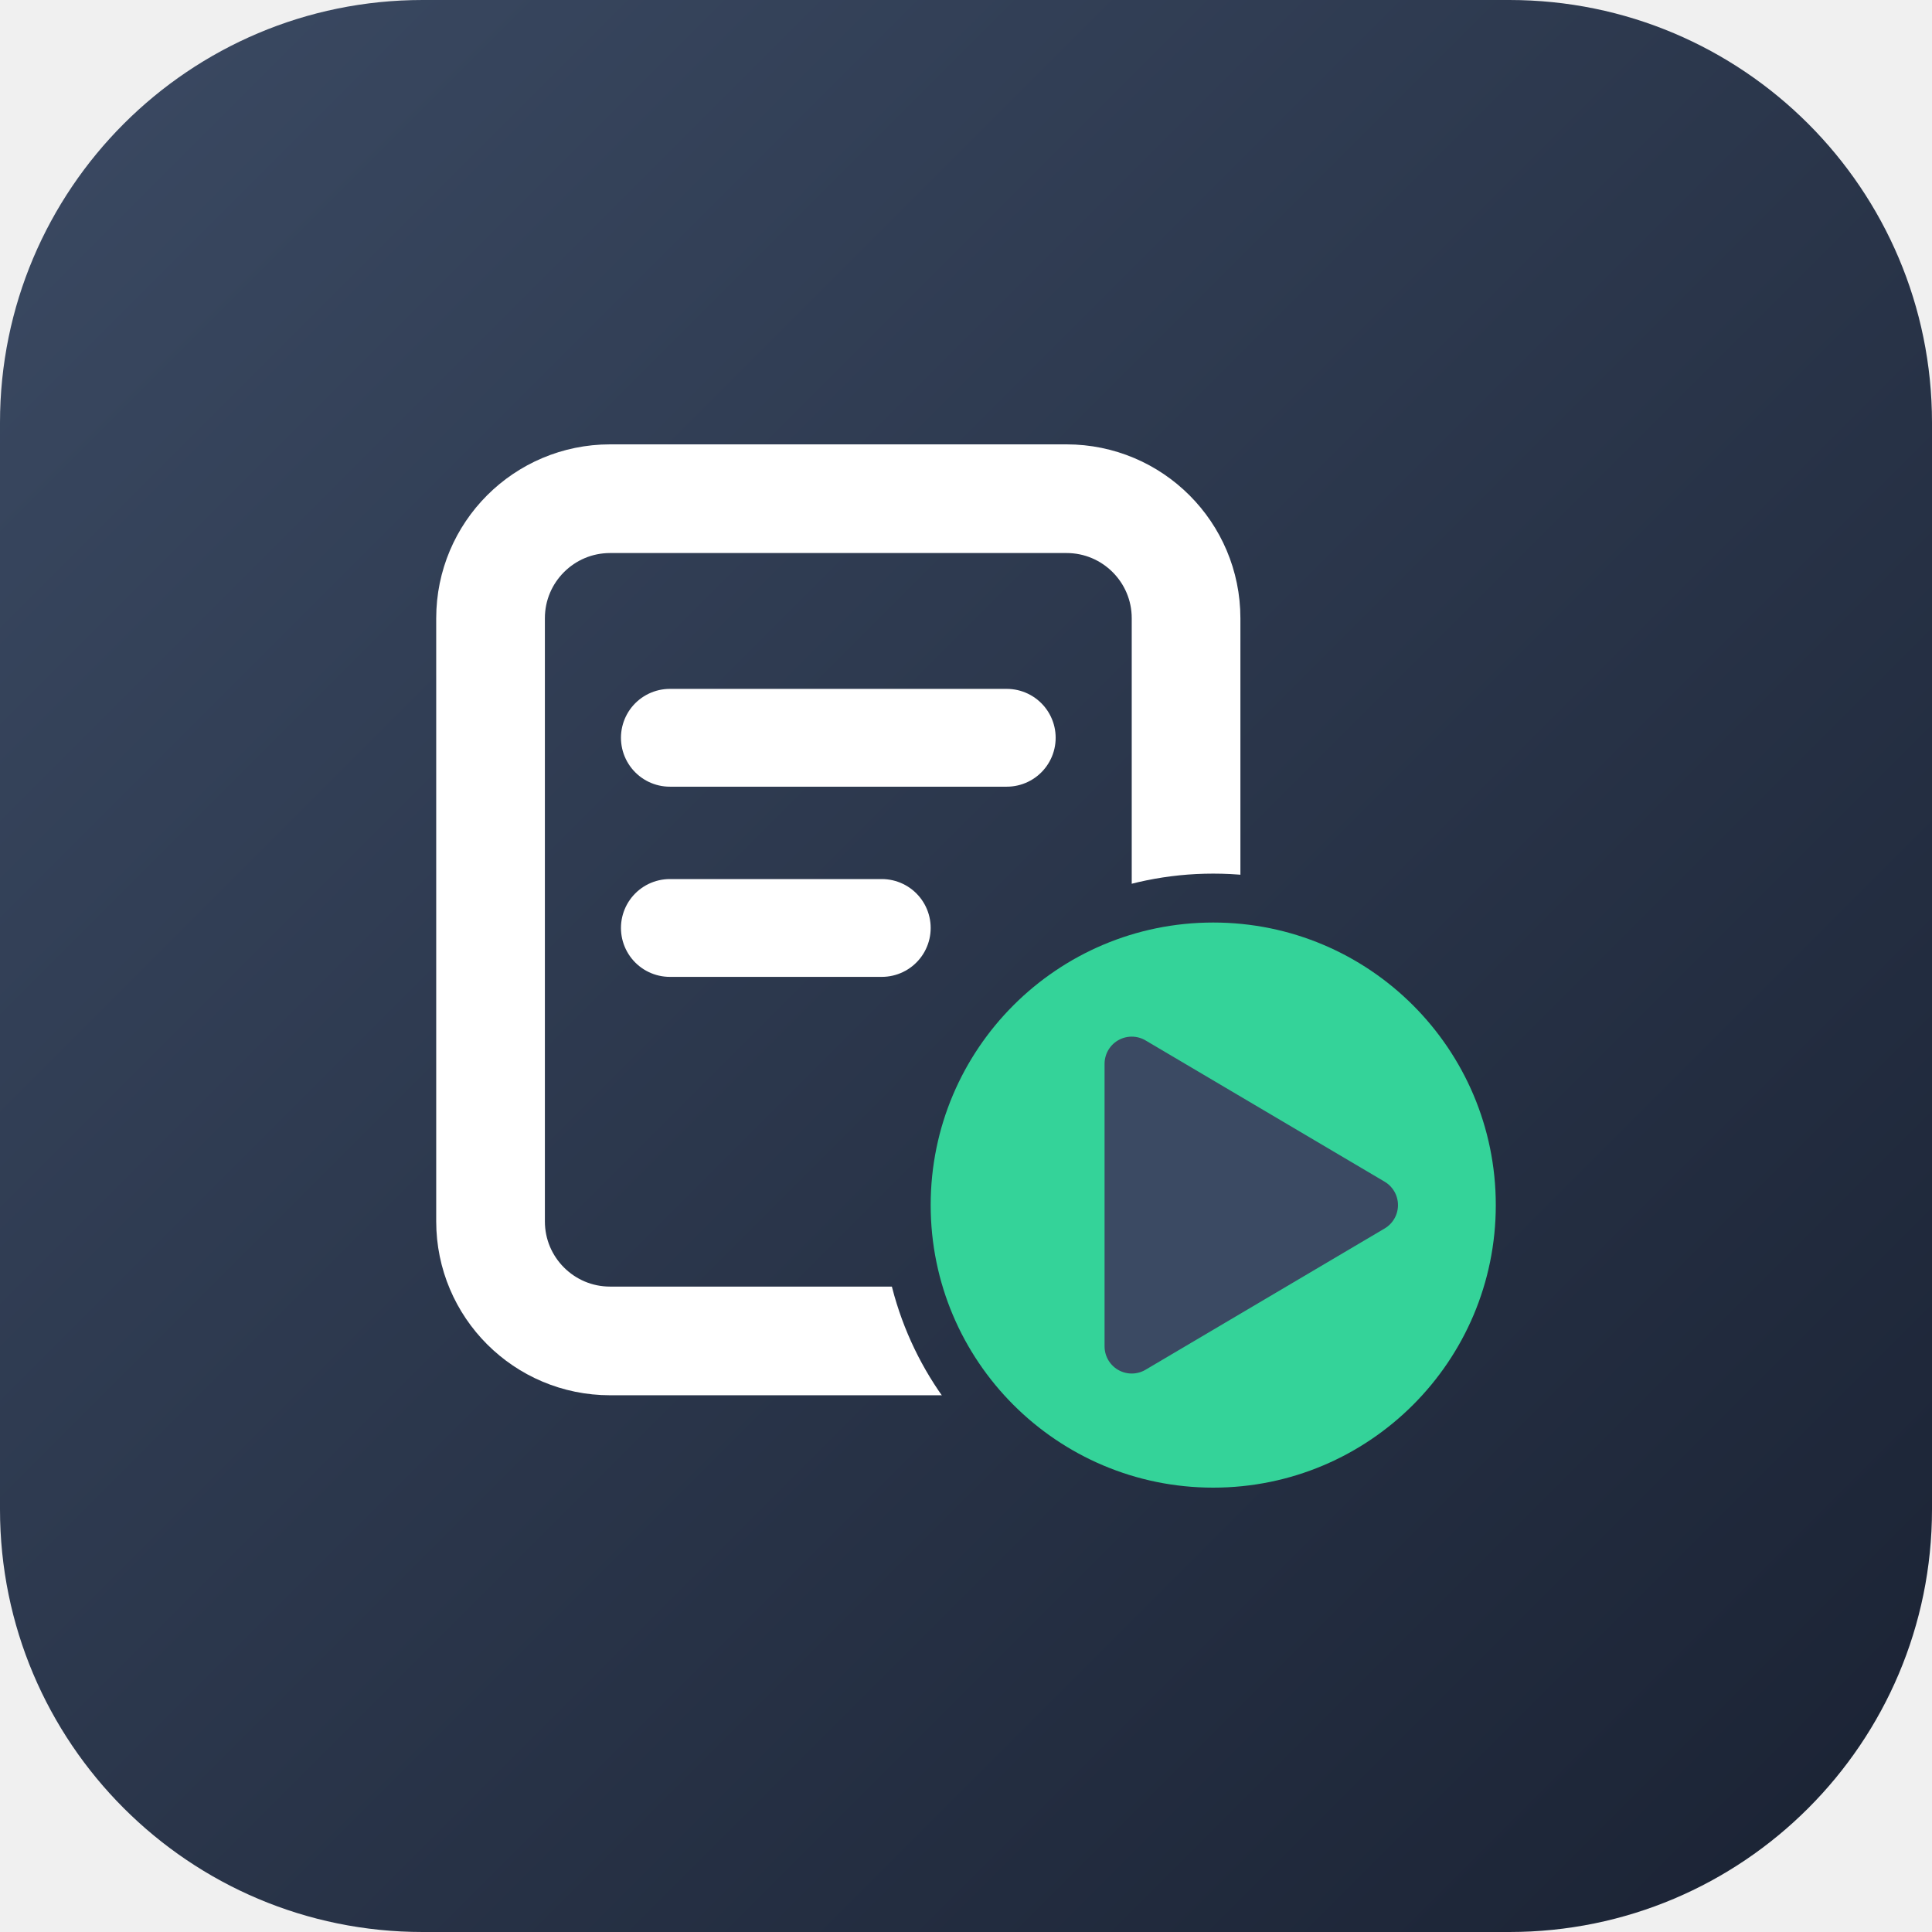
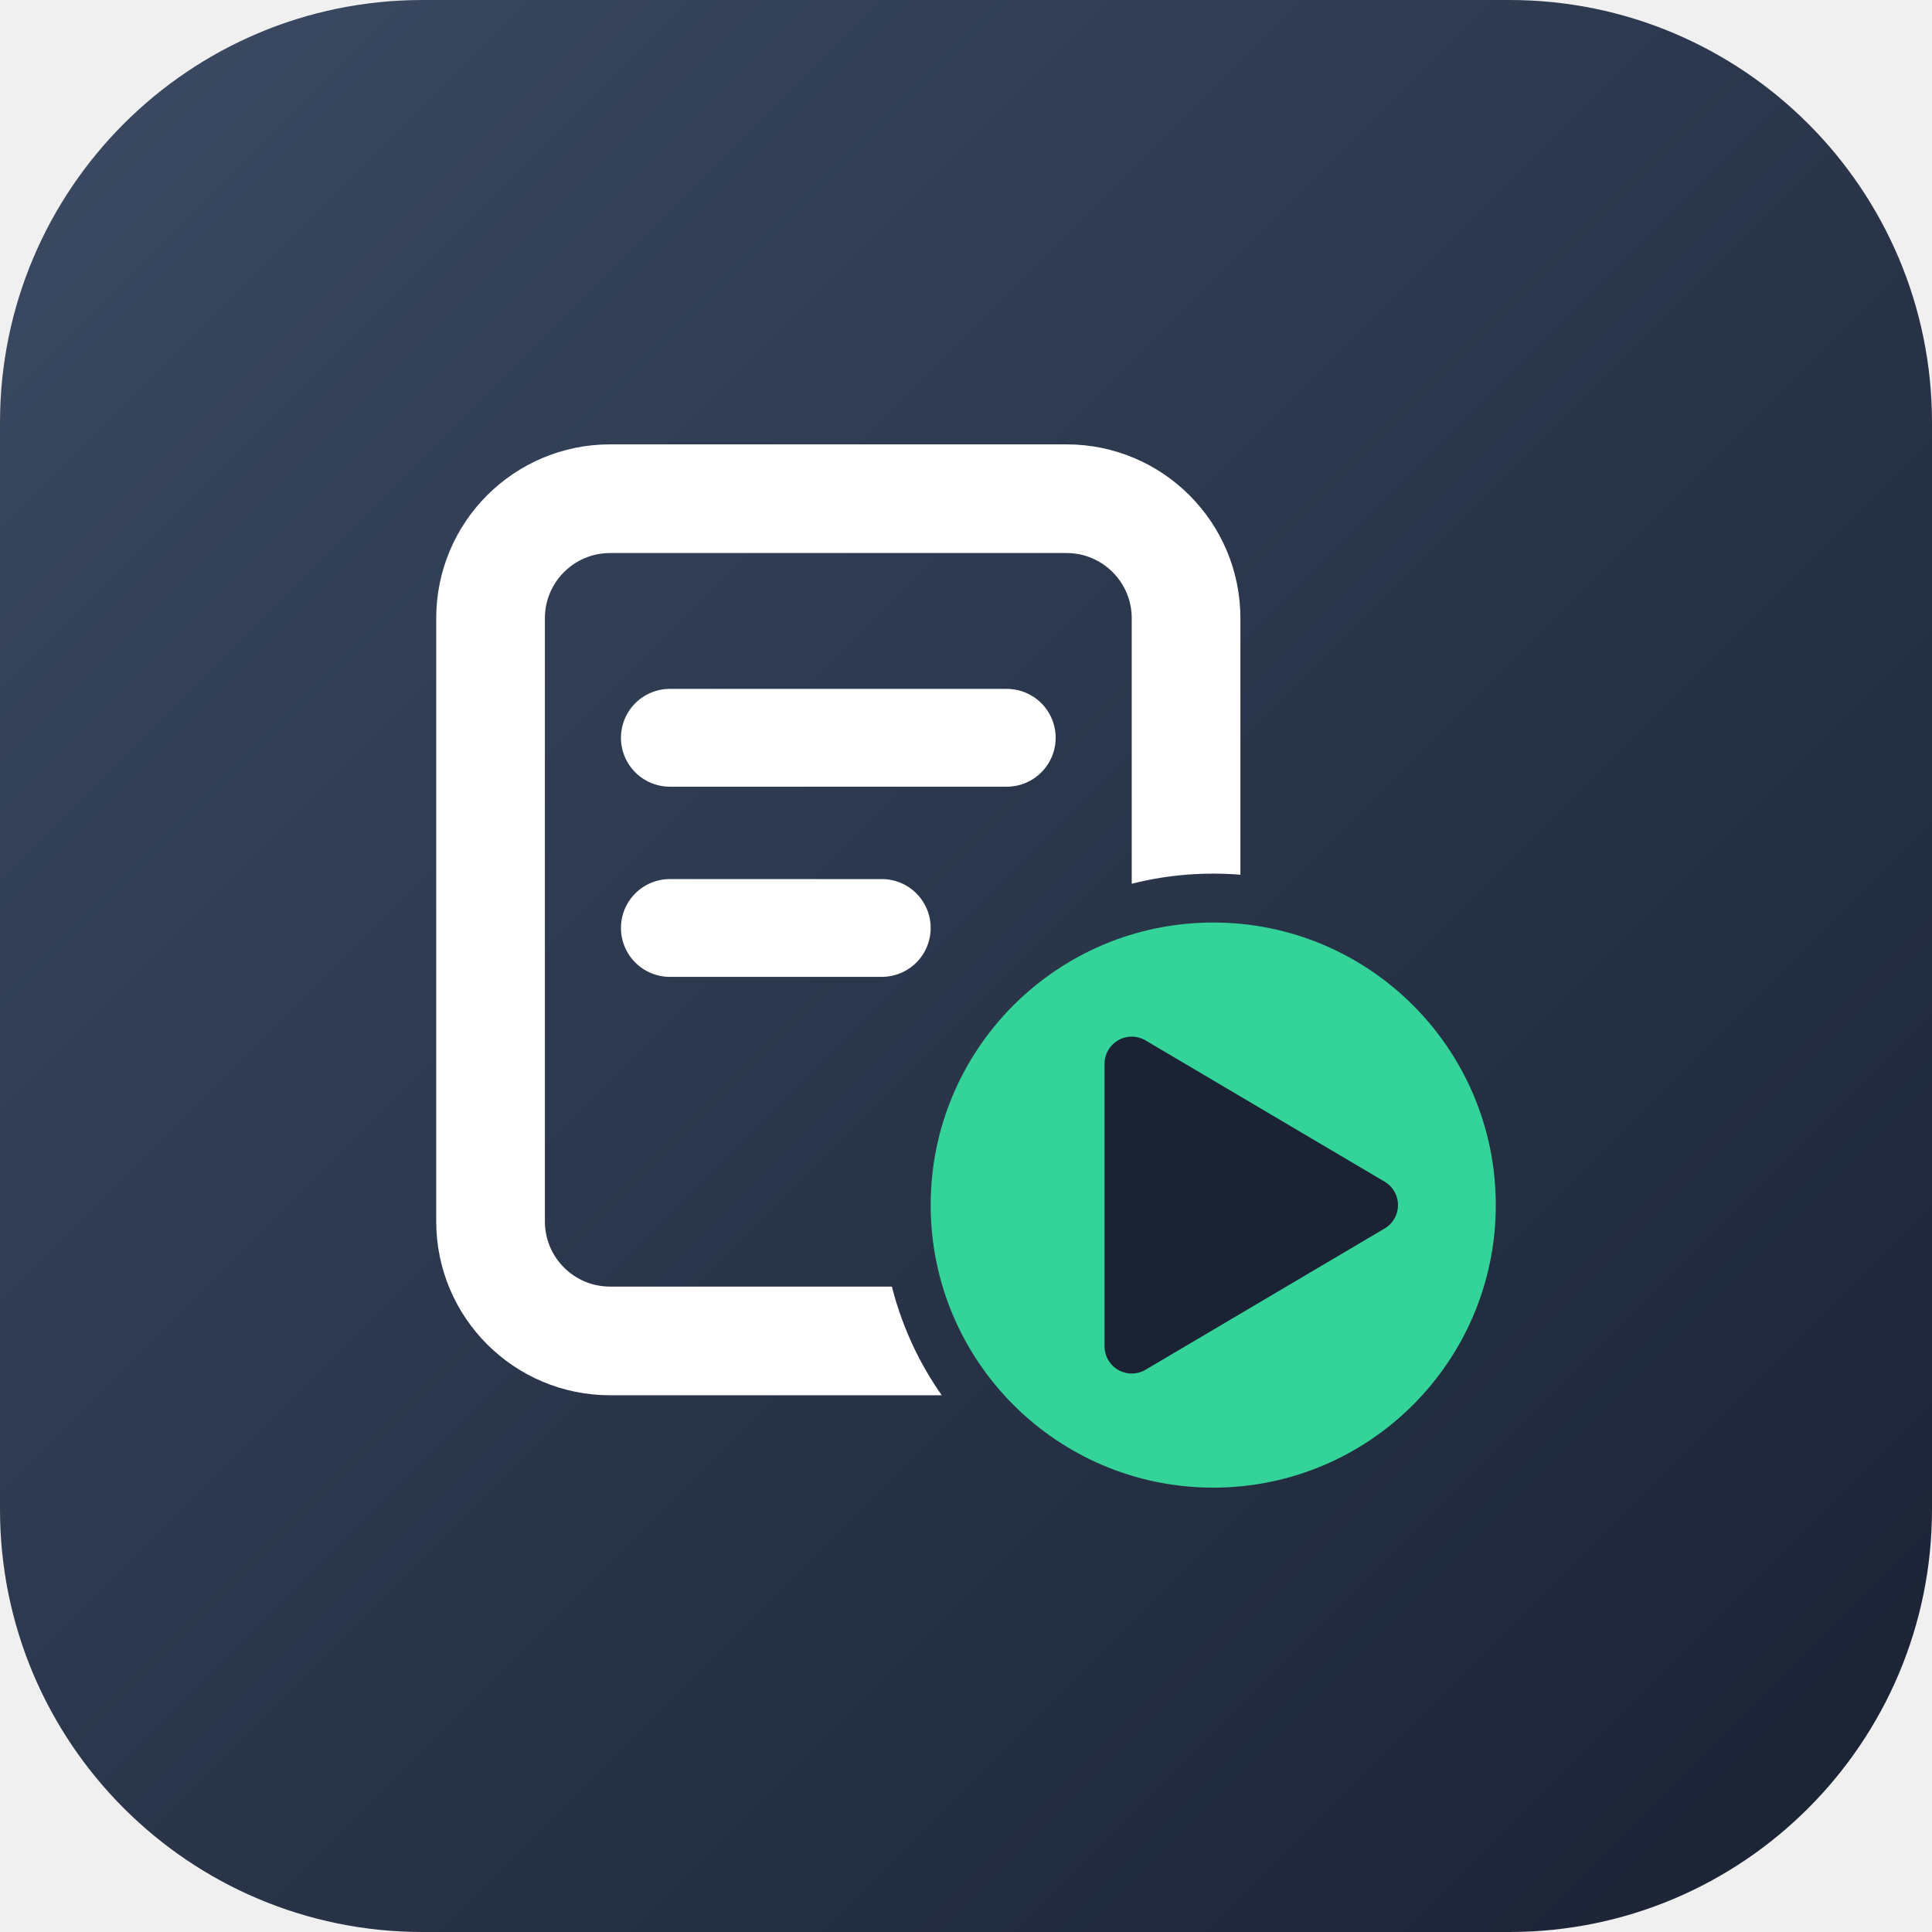
<svg xmlns="http://www.w3.org/2000/svg" width="512" height="512" viewBox="0 0 512 512">
  <defs>
    <linearGradient id="bg" gradientUnits="userSpaceOnUse" x1="0" y1="0" x2="512" y2="512">
      <stop offset="0" stop-color="#3B4A63" />
      <stop offset="1" stop-color="#1A2233" />
    </linearGradient>
    <linearGradient id="bgGlyph" gradientUnits="userSpaceOnUse" x1="-94.556" y1="-91.556" x2="616.556" y2="619.556">
      <stop offset="0" stop-color="#3B4A63" />
      <stop offset="1" stop-color="#1A2233" />
    </linearGradient>
  </defs>
  <rect width="512" height="512" rx="112" fill="url(#bg)" />
  <g transform="translate(256 256) scale(0.72) translate(-261 -264)">
    <rect x="86" y="92" width="256" height="310" rx="44" fill="none" stroke="#FFFFFF" stroke-width="40" />
    <g stroke="#FFFFFF" stroke-width="36" stroke-linecap="round">
      <line x1="152" y1="180" x2="276" y2="180" />
      <line x1="152" y1="250" x2="230" y2="250" />
    </g>
    <circle cx="352" cy="352" r="104" fill="#34D399" stroke="url(#bgGlyph)" stroke-width="36" paint-order="stroke" />
-     <polygon points="322,300 410,352 322,404" fill="#3B4A63" stroke="#3B4A63" stroke-width="20" stroke-linejoin="round" />
+     <polygon points="322,300 410,352 322,404" fill="#1A2233" stroke="#1A2233" stroke-width="20" stroke-linejoin="round" />
  </g>
</svg>
